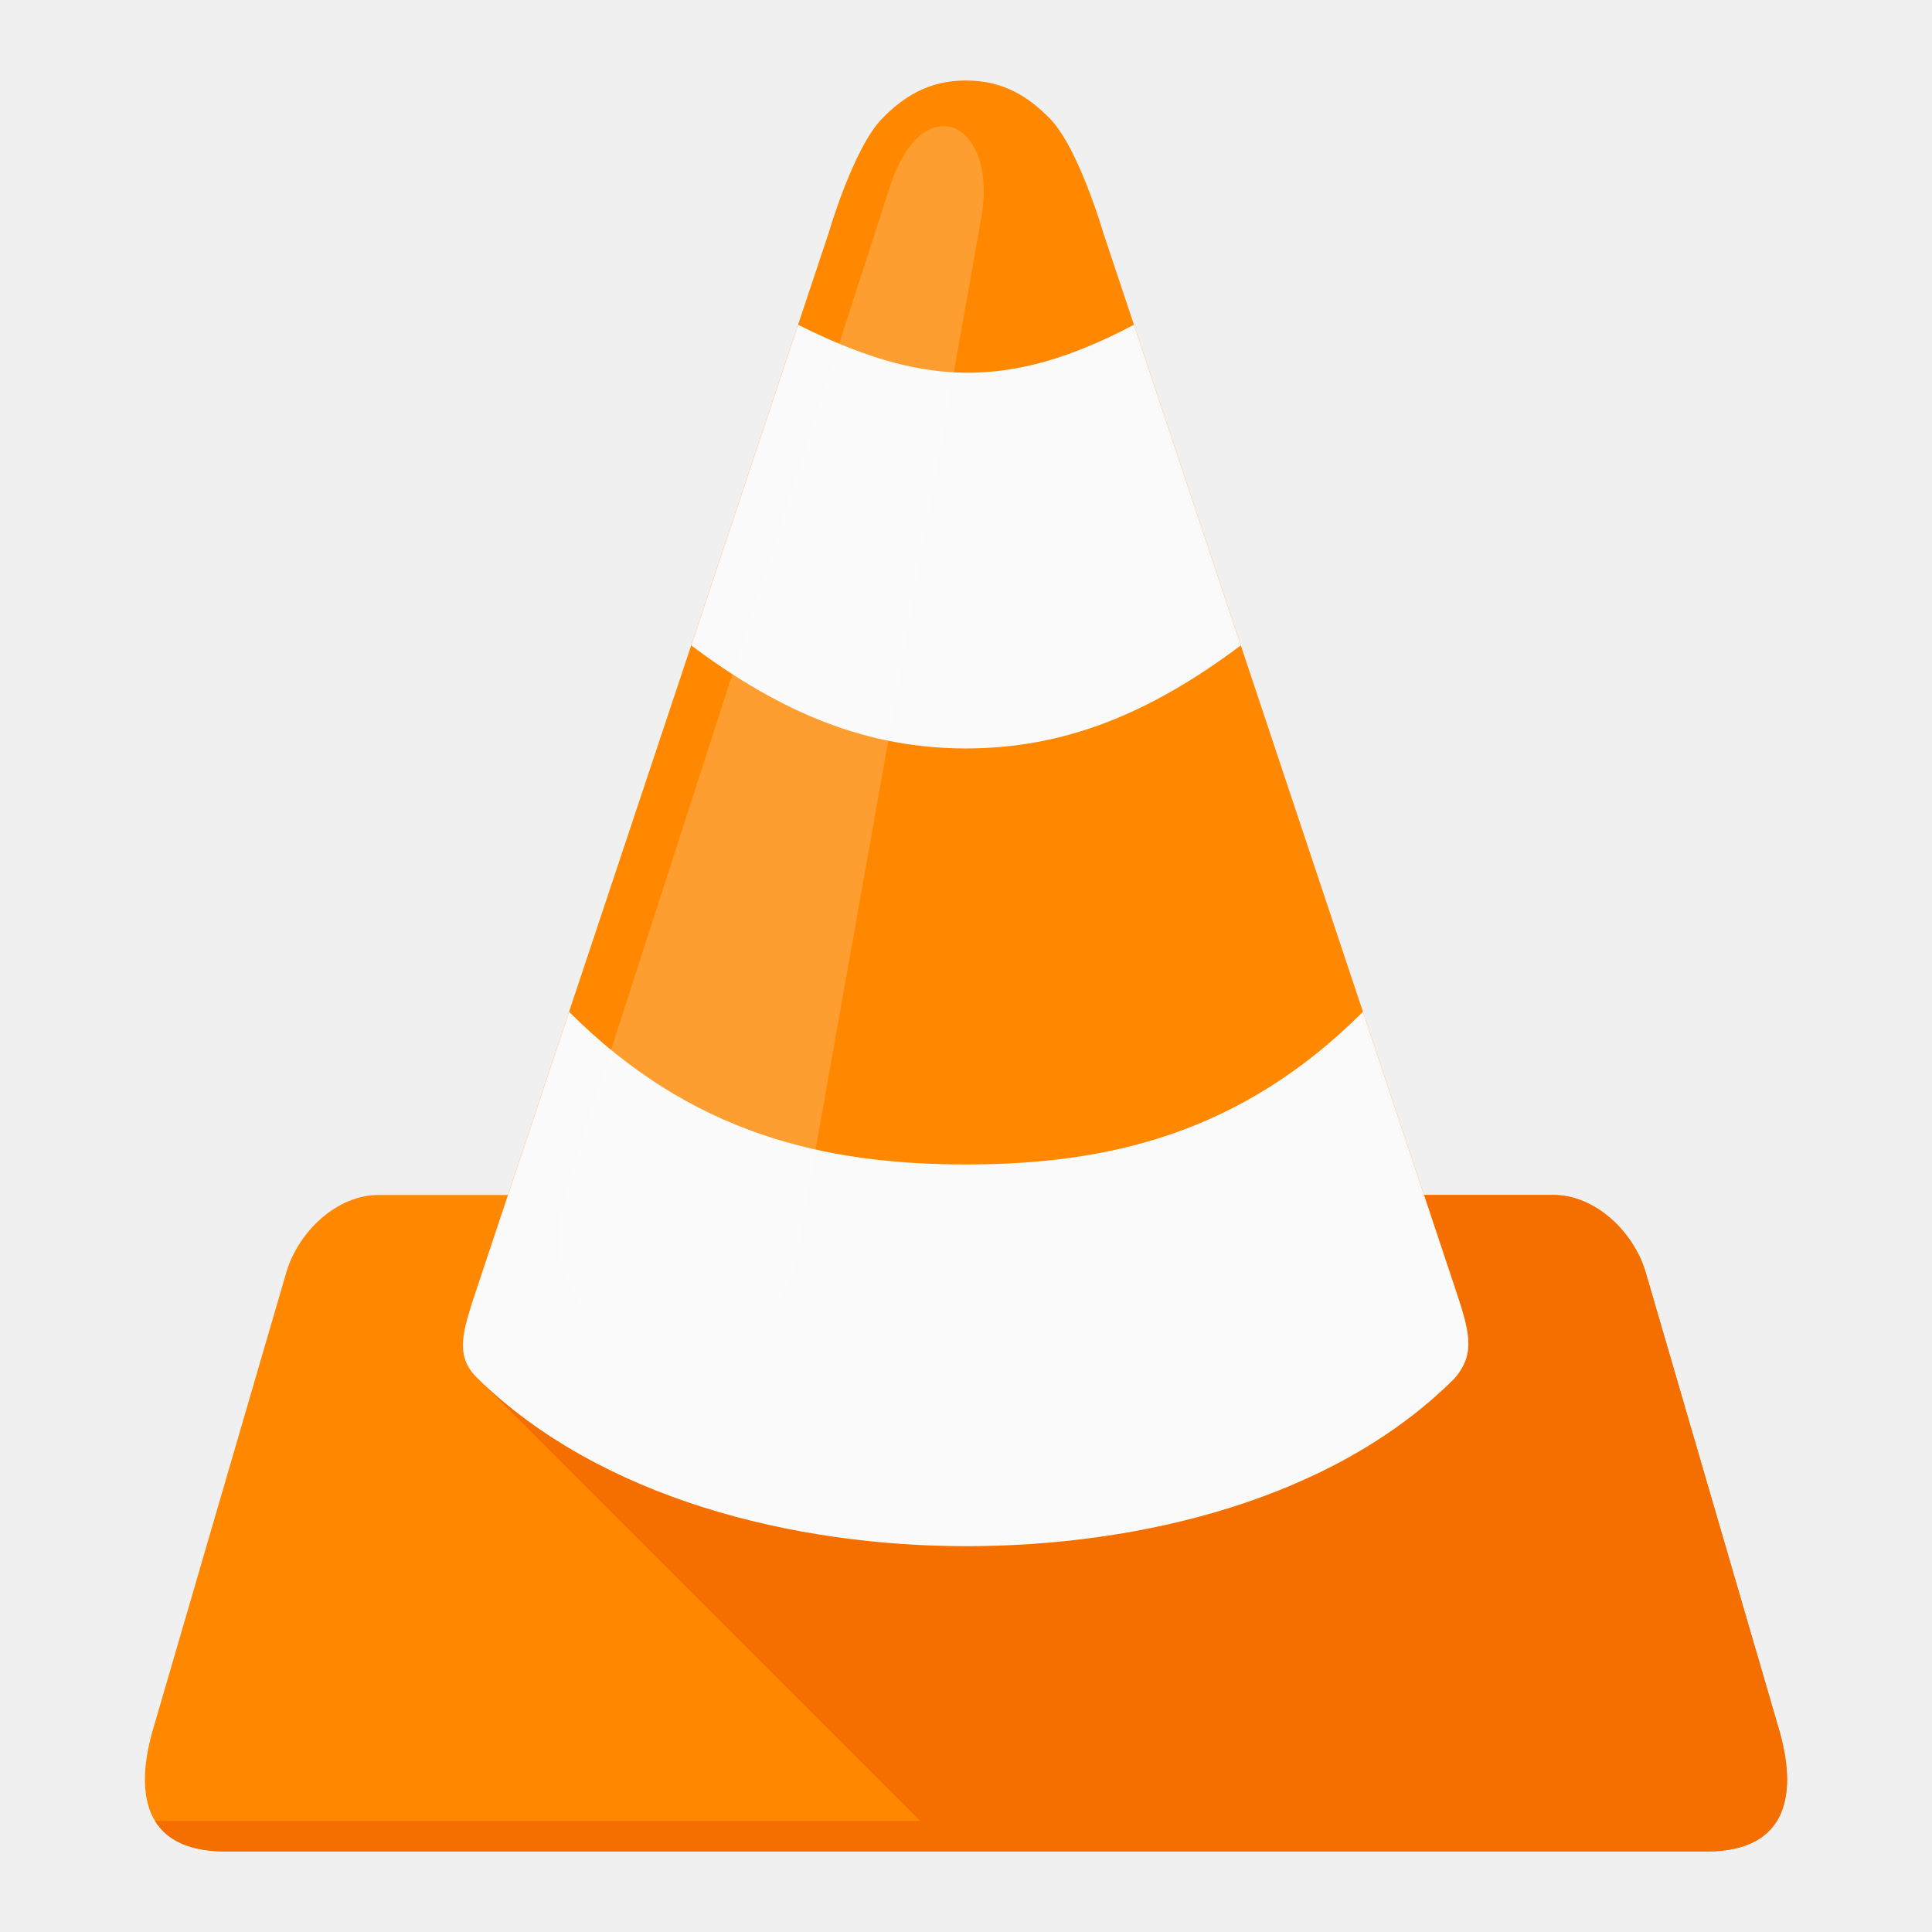
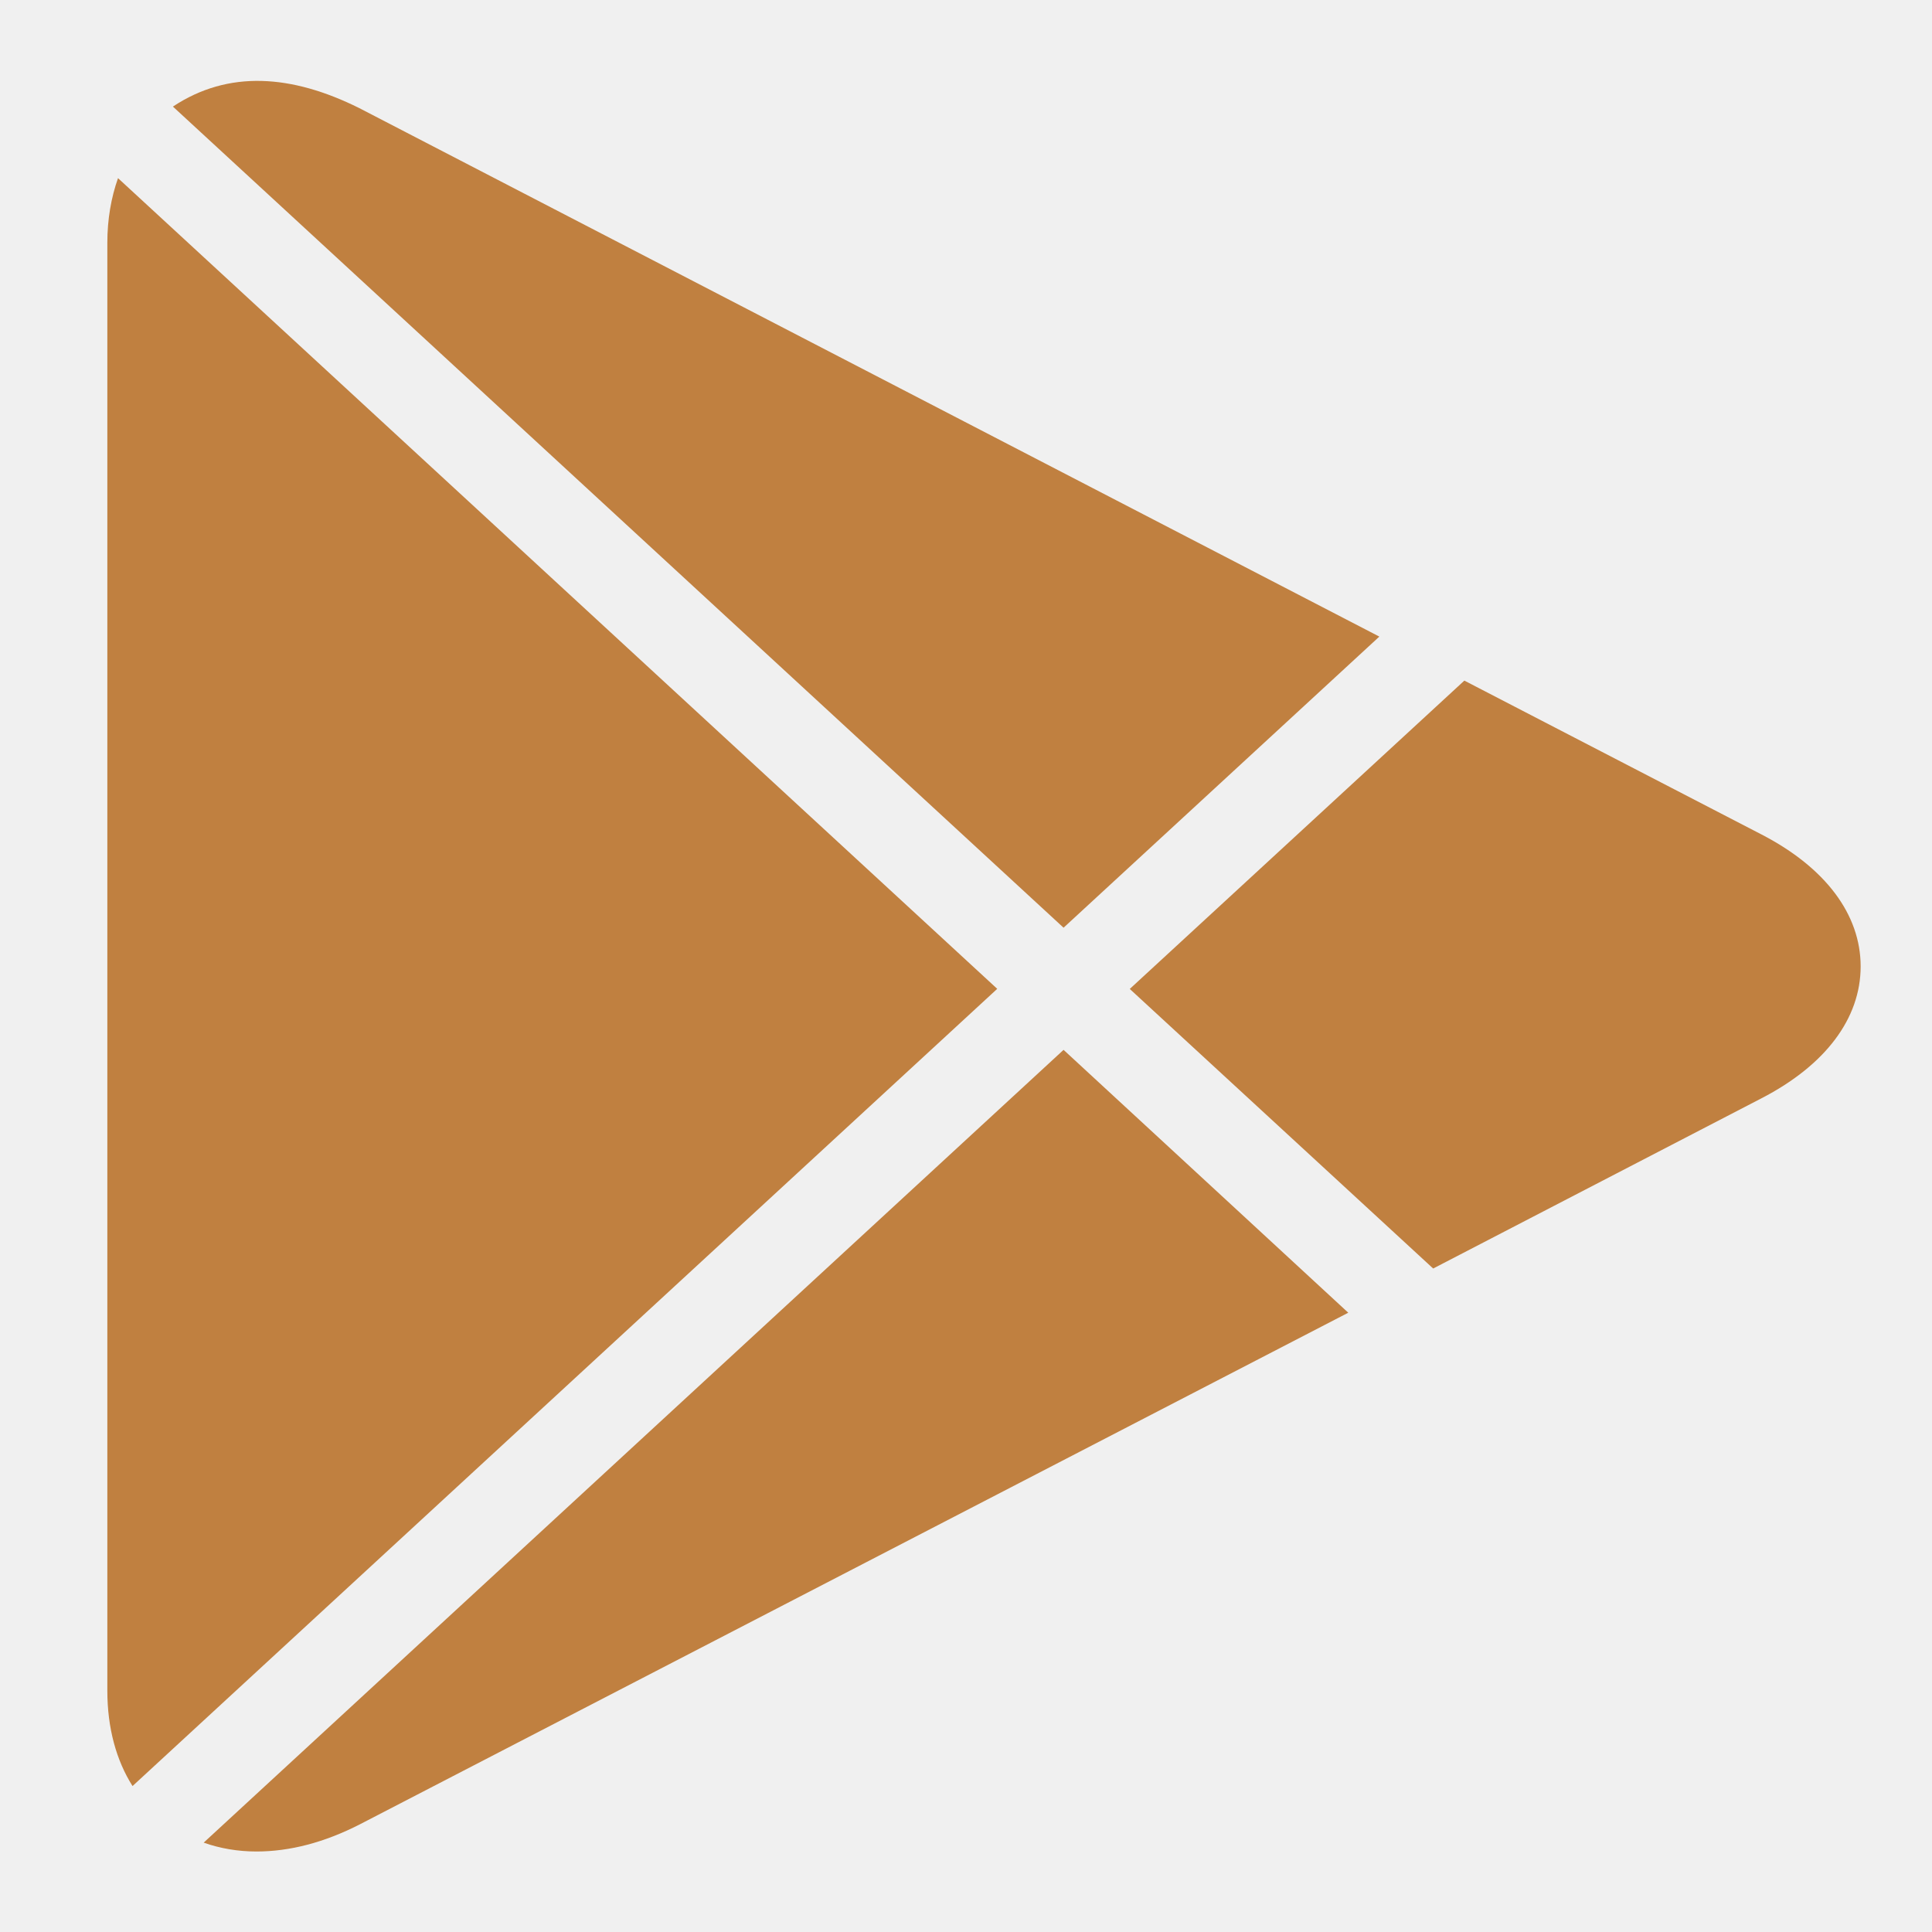
- <svg xmlns="http://www.w3.org/2000/svg" width="48" height="48" viewBox="0 0 48 48" id="svg4826" version="1.1">
-   <defs id="defs4828">
-     <clipPath clipPathUnits="userSpaceOnUse" id="clipPath4813">
-       <path id="path4815" d="m 256,24 c -10,0 -16.561,4.444 -22,10 -7.52,7.682 -14,30 -14,30 l -84,252 -34,0 c -10.636,0 -20.715,9.307 -24,20 L 43,456 c -4.677,16.034 -3,32 19,32 l 194,0 194,0 c 22,-10e-6 23.677,-15.966 19,-32 L 434,336 c -3.285,-10.693 -13.364,-20 -24,-20 l -34,0 -84,-252 c 0,0 -6.48,-22.318 -14,-30 -5.439,-5.556 -12,-10 -22,-10 z" style="fill:#ff8800" />
-     </clipPath>
-     <clipPath clipPathUnits="userSpaceOnUse" id="clipPath4792">
-       <path style="fill:#ff8800" d="m 48.197,963.108 c -1.654,1.239 -2.321,3.226 -3.762,7.52 -1.441,4.294 -1.504,4.512 -1.504,4.512 l -5.266,15.797 -6.016,18.051 -3.008,9.023 -6.344,0 c -2,0 -3.861,1.511 -4.445,3.504 l -3.504,11.92 c -1.145,3.912 -2.28,7.795 -3.43,11.727 -0.481,1.643 0.001,2.852 0.777,3.688 0.481,0.517 1.075,0.891 1.621,1.141 0.547,0.243 0.921,0.373 1.352,0.373 1.004,0 18.539,-0.01 36.572,-0.01 l 0,0 c 18.033,0 35.568,0.01 36.572,0.01 0.431,0 0.805,-0.13 1.352,-0.373 0.547,-0.249 1.14,-0.623 1.621,-1.141 0.776,-0.836 1.259,-2.044 0.777,-3.688 -1.15,-3.932 -2.285,-7.815 -3.43,-11.727 l -3.504,-11.92 c -0.584,-1.993 -2.445,-3.504 -4.445,-3.504 l -6.344,0 -3.008,-9.023 -6.016,-18.051 -5.266,-15.797 c 0,0 -0.069,-0.234 -1.504,-4.512 -1.435,-4.277 -2.097,-6.251 -3.762,-7.52 -0.831,-0.633 -2,-0.746 -3.045,-0.746 -1.045,0 -2.208,0.12 -3.045,0.746 z" id="path4794" />
-     </clipPath>
-   </defs>
-   <g id="layer1" transform="translate(0,-1004.362)">
-     <g transform="matrix(0.09482759,0,0,0.09482759,-0.275863,1004.086)" id="g4807" clip-path="url(#clipPath4813)">
-       <path id="path4795" d="m 256,24 c -10,0 -16.561,4.444 -22,10 -7.52,7.682 -14,30 -14,30 l -84,252 -34,0 c -10.636,0 -20.715,9.307 -24,20 L 43,456 c -4.677,16.034 -3,32 19,32 l 194,0 194,0 c 22,-10e-6 23.677,-15.966 19,-32 L 434,336 c -3.285,-10.693 -13.364,-20 -24,-20 l -34,0 -84,-252 c 0,0 -6.48,-22.318 -14,-30 -5.439,-5.556 -12,-10 -22,-10 z" style="fill:#ff8800" />
-       <path id="path4790" d="m 376,316 c 0,0 5.336,15.998 8,24 3.866,11.612 5.722,17.449 -0.057,24.102 C 352,396 301.088,408.013 256,408 210.883,407.987 160.221,395.529 128,364 l 116,116 -200.469,0 c 2.987,4.872 8.737,8 18.469,8 l 194,0 194,0 c 22,-10e-6 23.677,-15.966 19,-32 L 434,336 c -3.285,-10.693 -13.364,-20 -24,-20 l -34,0 z" style="fill:#f46e00;fill-opacity:1" />
-       <path id="path3151-2-6-0" d="m 184,172 c 24,18 46.368,27 72,27 25.632,0 48,-9 72,-27 48,0 32,-108 -28,-84 -33.168,17.495 -55.999,16 -88,0 -60,-24 -76,84 -28,84 z m -48,144 c 0,0 -5.333,16 -8,24 -4.002,12.001 -6.034,18.096 0,24 32.221,31.529 82.883,43.987 128,44 45.088,0.013 96,-12 127.943,-43.898 C 389.721,357.449 387.866,351.612 384,340 c -2.664,-8.002 -8,-24 -8,-24 28,0 0,-68 -16,-48 -32,32 -66.858,40 -104,40 -37.142,0 -72,-8 -104,-40 -16,-16 -44,48 -16,48 z" style="fill:#fafafa" />
-       <path id="path4246" d="m 152,312 c -16.665,51.582 52.973,57.346 59.638,19.879 L 260,60 c 4.469,-25.122 -15.318,-34.873 -24,-8 z" style="opacity:0.6;fill:#ffffff;fill-opacity:0.314;fill-rule:evenodd;stroke:none;stroke-width:1px;stroke-linecap:butt;stroke-linejoin:miter;stroke-opacity:1" />
-     </g>
-   </g>
+ <svg xmlns="http://www.w3.org/2000/svg" width="72" height="72" viewBox="0 0 72 72" version="1.1" id="svg1">
+   <defs id="defs1" />
+   <path d="M 39.636,34.573 51.404,23.724 13.392,4.03 C 10.873,2.776 8.513,2.6 6.444,3.972 Z m 13.774,12.701 12.234,-6.343 c 2.388,-1.233 3.697,-2.979 3.697,-4.916 0,-1.933 -1.309,-3.683 -3.693,-4.916 L 54.572,25.364 42.103,36.855 Z M 4.398,6.639 C 4.143,7.362 4,8.169 4,9.053 V 63.002 c 0,1.398 0.334,2.601 0.939,3.559 L 37.164,36.851 Z M 39.636,39.125 7.59,68.67 C 8.203,68.886 8.863,69 9.56,69 10.802,69 12.095,68.662 13.412,67.987 L 50.246,48.921 Z" id="path1" style="fill:#c08040;fill-opacity:1;fill-rule:evenodd;stroke-width:3.821;paint-order:stroke fill markers" />
</svg>
